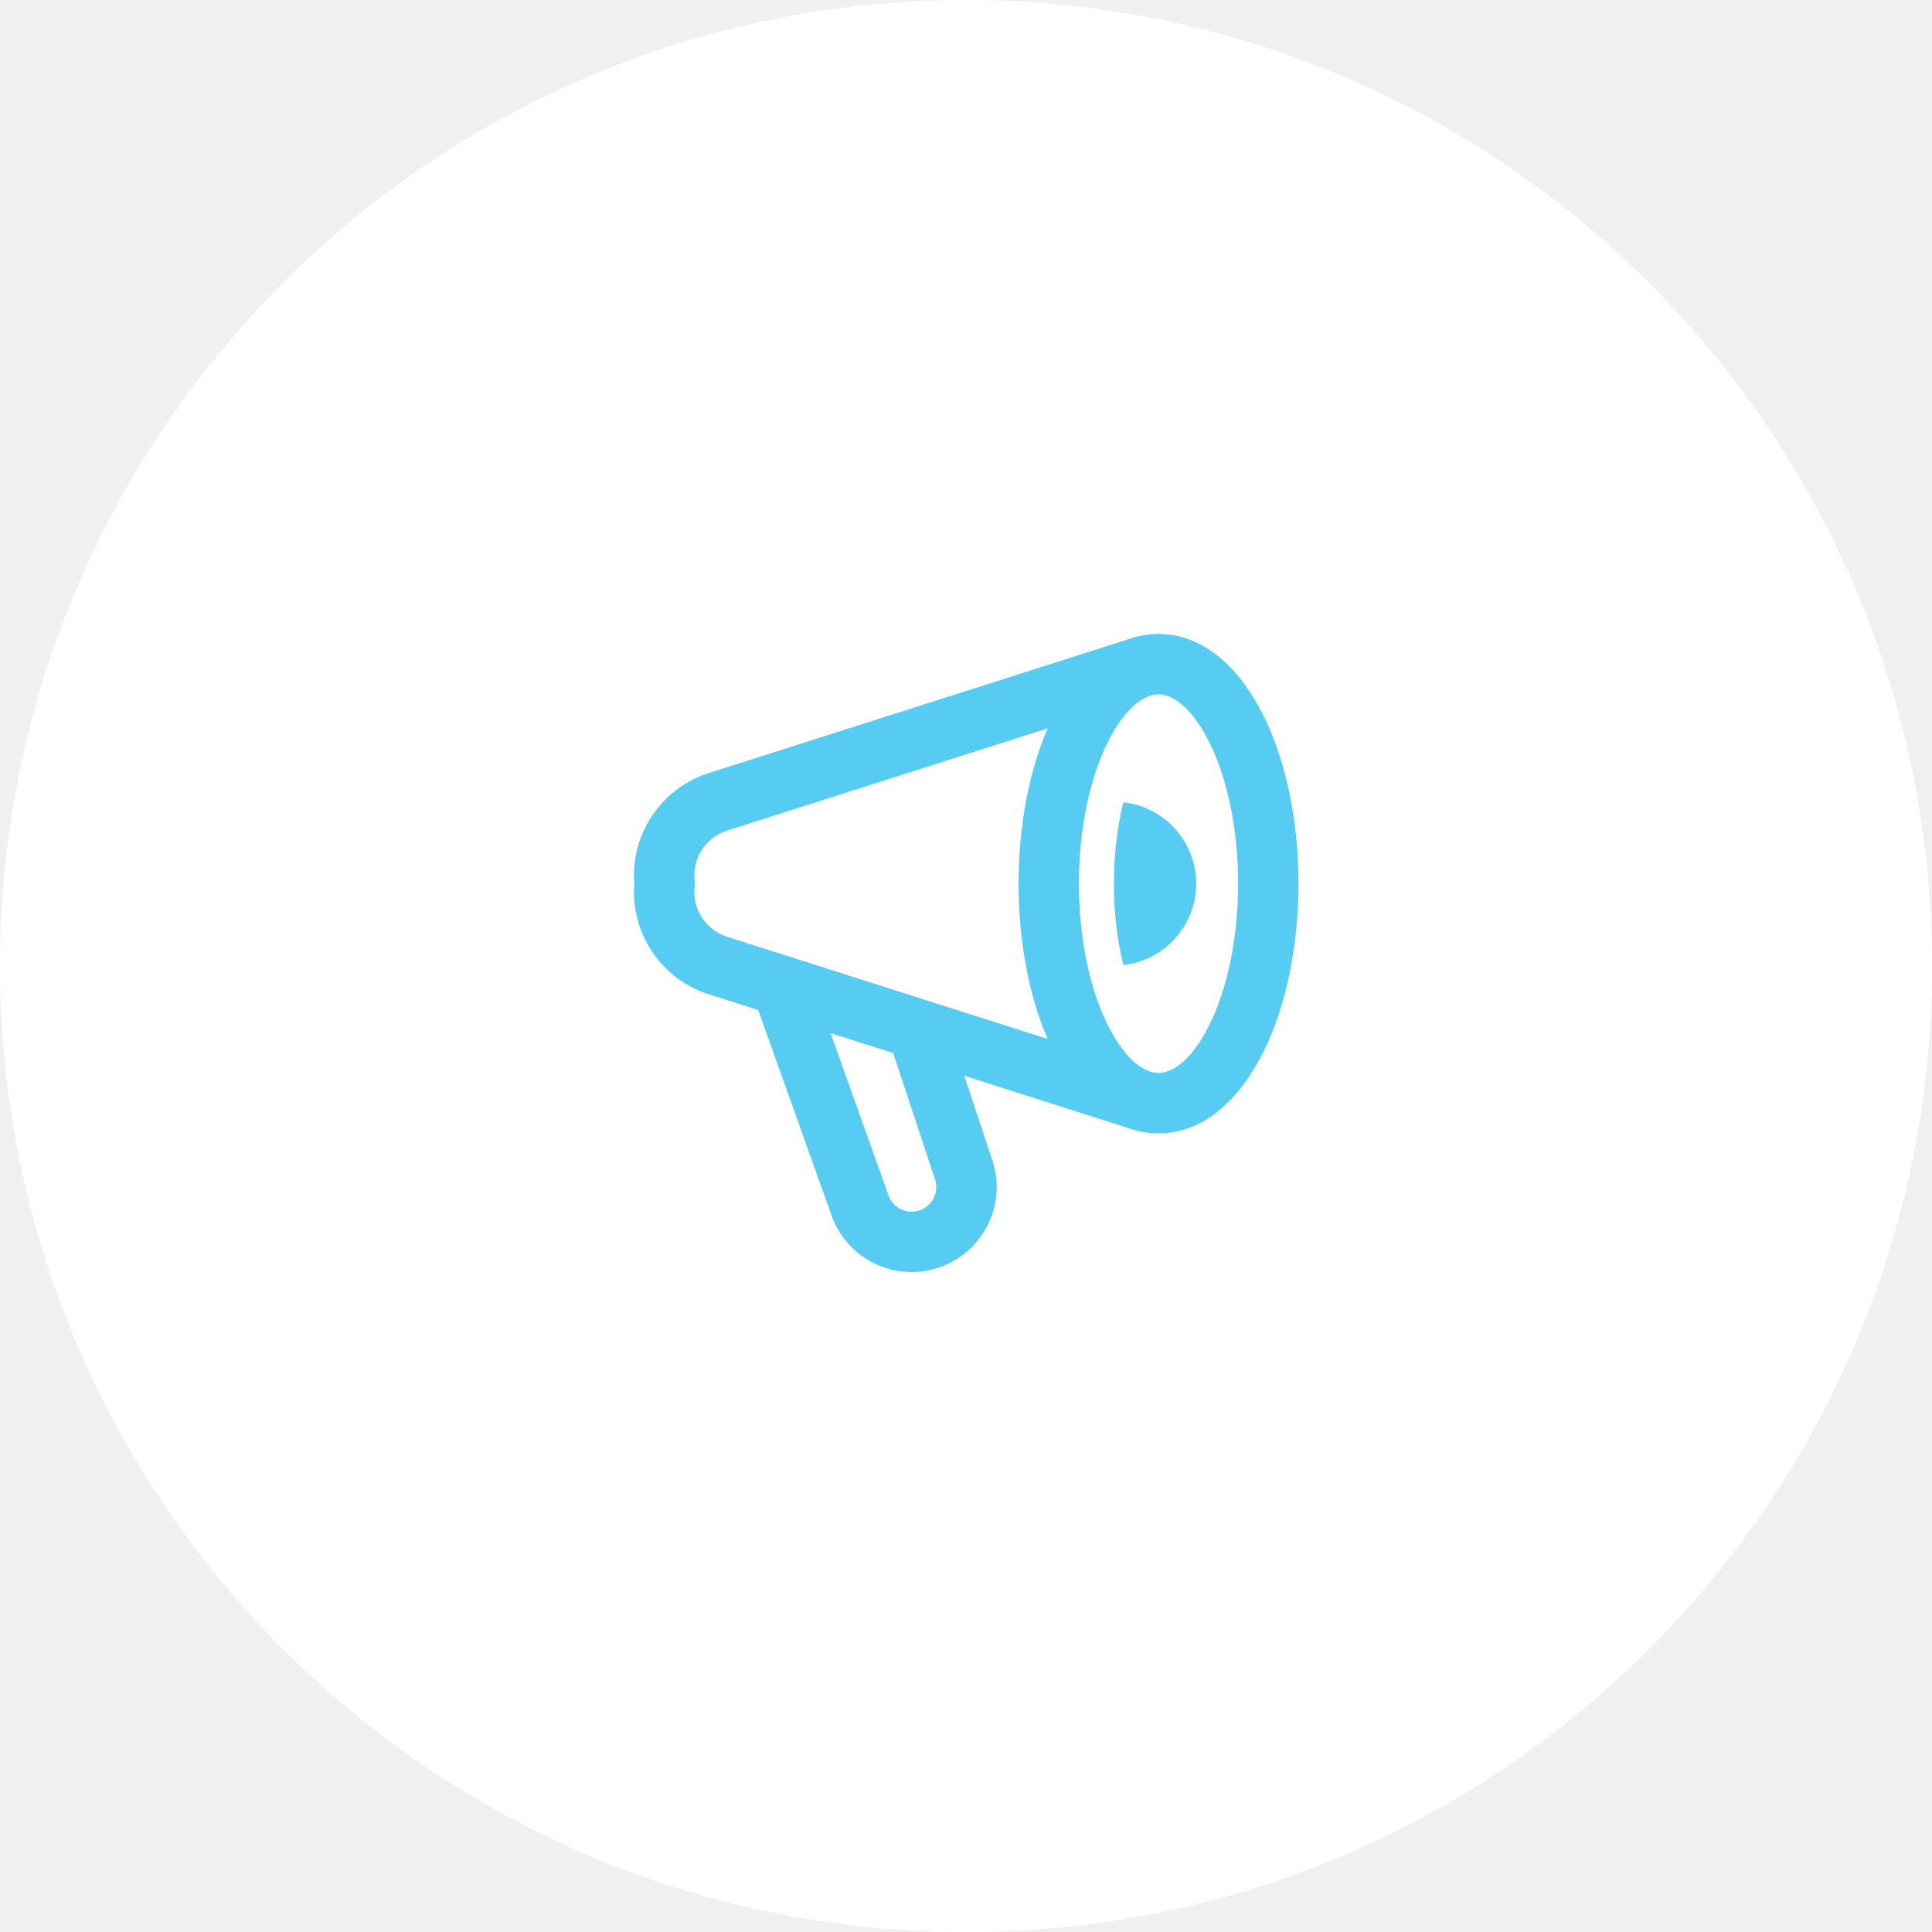
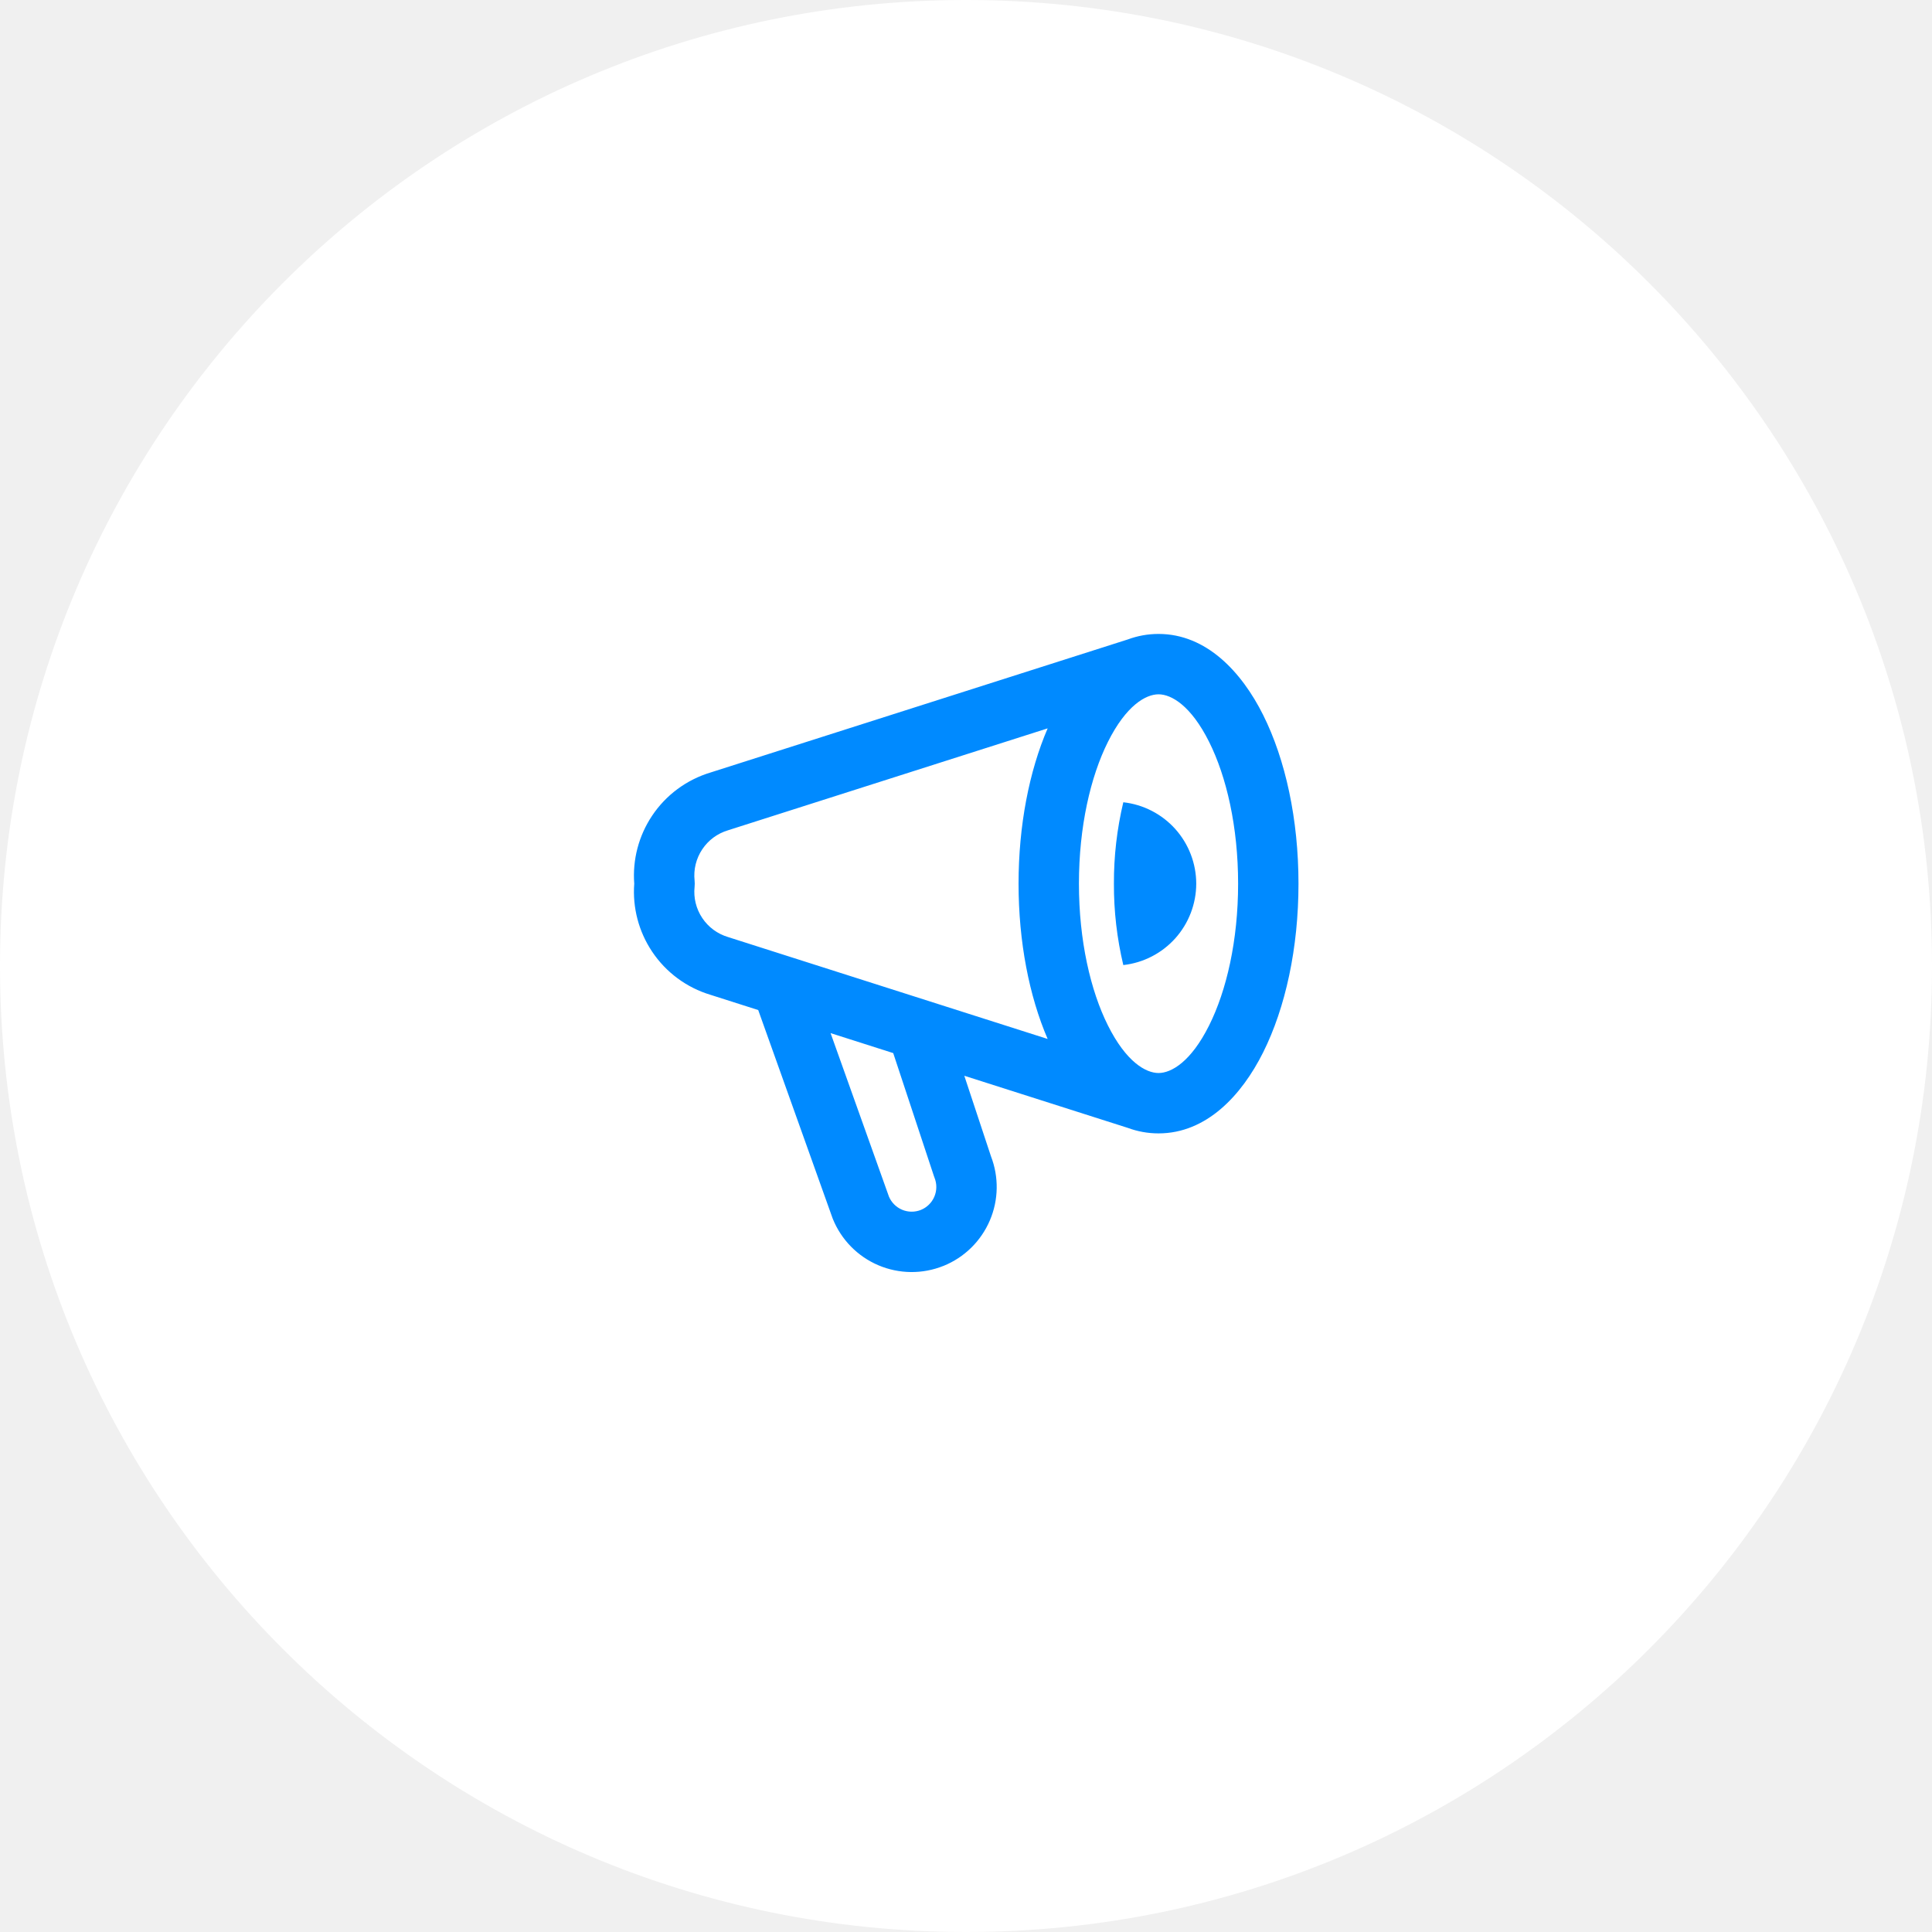
<svg xmlns="http://www.w3.org/2000/svg" width="64" height="64" viewBox="0 0 64 64" fill="none">
  <circle cx="32" cy="32" r="32" fill="white" />
-   <path fill-rule="evenodd" clip-rule="evenodd" d="M36.701 24.577C36.126 25.727 35.741 27.386 35.741 29.273C35.741 31.159 36.126 32.818 36.701 33.968C37.306 35.178 37.956 35.545 38.378 35.545C38.799 35.545 39.45 35.178 40.054 33.968C40.629 32.818 41.014 31.159 41.014 29.273C41.014 27.386 40.629 25.727 40.054 24.577C39.45 23.367 38.799 23 38.378 23C37.956 23 37.306 23.367 36.701 24.577ZM24.136 27.498L34.705 24.128C34.092 25.551 33.741 27.35 33.741 29.273C33.741 31.196 34.092 32.995 34.705 34.417L24.136 31.047L24.118 31.041C23.768 30.937 23.465 30.714 23.263 30.41C23.06 30.106 22.97 29.741 23.009 29.378C23.016 29.308 23.016 29.237 23.009 29.167C22.97 28.804 23.06 28.439 23.263 28.135C23.465 27.831 23.768 27.608 24.118 27.504L24.136 27.498ZM23.537 25.59L37.361 21.182C37.678 21.065 38.017 21 38.378 21C39.965 21 41.132 22.261 41.843 23.683C42.584 25.165 43.014 27.143 43.014 29.273C43.014 31.402 42.584 33.38 41.843 34.862C41.132 36.285 39.965 37.545 38.378 37.545C38.017 37.545 37.678 37.48 37.361 37.363L31.944 35.636L32.827 38.303C33.092 38.988 33.08 39.75 32.791 40.426C32.498 41.113 31.945 41.656 31.253 41.935L31.251 41.935C30.558 42.214 29.783 42.205 29.096 41.913C28.409 41.62 27.867 41.067 27.587 40.374C27.582 40.362 27.578 40.349 27.573 40.336L25.117 33.459L23.537 32.955C22.744 32.717 22.058 32.209 21.599 31.519C21.157 30.856 20.95 30.065 21.01 29.273C20.95 28.48 21.157 27.689 21.599 27.026C22.058 26.336 22.744 25.829 23.537 25.59ZM29.589 34.885L27.514 34.223L29.448 39.641C29.531 39.835 29.686 39.99 29.88 40.073C30.08 40.158 30.304 40.16 30.506 40.08C30.706 39.998 30.866 39.841 30.951 39.642C31.036 39.442 31.039 39.217 30.958 39.016C30.95 38.997 30.943 38.977 30.937 38.958L29.589 34.885ZM38.934 27.463C39.379 27.961 39.626 28.605 39.627 29.273C39.626 29.94 39.379 30.584 38.934 31.082C38.488 31.579 37.875 31.895 37.211 31.969C37.001 31.086 36.896 30.181 36.9 29.273C36.896 28.365 37.001 27.459 37.211 26.576C37.875 26.65 38.488 26.966 38.934 27.463Z" fill="#56CCF2" />
+   <path fill-rule="evenodd" clip-rule="evenodd" d="M36.701 24.577C36.126 25.727 35.741 27.386 35.741 29.273C35.741 31.159 36.126 32.818 36.701 33.968C37.306 35.178 37.956 35.545 38.378 35.545C38.799 35.545 39.45 35.178 40.054 33.968C40.629 32.818 41.014 31.159 41.014 29.273C41.014 27.386 40.629 25.727 40.054 24.577C39.45 23.367 38.799 23 38.378 23C37.956 23 37.306 23.367 36.701 24.577ZM24.136 27.498L34.705 24.128C34.092 25.551 33.741 27.35 33.741 29.273C33.741 31.196 34.092 32.995 34.705 34.417L24.136 31.047L24.118 31.041C23.768 30.937 23.465 30.714 23.263 30.41C23.06 30.106 22.97 29.741 23.009 29.378C23.016 29.308 23.016 29.237 23.009 29.167C22.97 28.804 23.06 28.439 23.263 28.135C23.465 27.831 23.768 27.608 24.118 27.504L24.136 27.498ZM23.537 25.59L37.361 21.182C37.678 21.065 38.017 21 38.378 21C39.965 21 41.132 22.261 41.843 23.683C42.584 25.165 43.014 27.143 43.014 29.273C43.014 31.402 42.584 33.38 41.843 34.862C41.132 36.285 39.965 37.545 38.378 37.545C38.017 37.545 37.678 37.48 37.361 37.363L31.944 35.636L32.827 38.303C33.092 38.988 33.08 39.75 32.791 40.426C32.498 41.113 31.945 41.656 31.253 41.935L31.251 41.935C30.558 42.214 29.783 42.205 29.096 41.913C28.409 41.62 27.867 41.067 27.587 40.374C27.582 40.362 27.578 40.349 27.573 40.336L25.117 33.459L23.537 32.955C22.744 32.717 22.058 32.209 21.599 31.519C21.157 30.856 20.95 30.065 21.01 29.273C20.95 28.48 21.157 27.689 21.599 27.026C22.058 26.336 22.744 25.829 23.537 25.59ZM29.589 34.885L27.514 34.223L29.448 39.641C29.531 39.835 29.686 39.99 29.88 40.073C30.08 40.158 30.304 40.16 30.506 40.08C30.706 39.998 30.866 39.841 30.951 39.642C31.036 39.442 31.039 39.217 30.958 39.016C30.95 38.997 30.943 38.977 30.937 38.958L29.589 34.885ZM38.934 27.463C39.379 27.961 39.626 28.605 39.627 29.273C39.626 29.94 39.379 30.584 38.934 31.082C38.488 31.579 37.875 31.895 37.211 31.969C37.001 31.086 36.896 30.181 36.9 29.273C36.896 28.365 37.001 27.459 37.211 26.576C37.875 26.65 38.488 26.966 38.934 27.463Z" fill="#008AFF" />
</svg>
